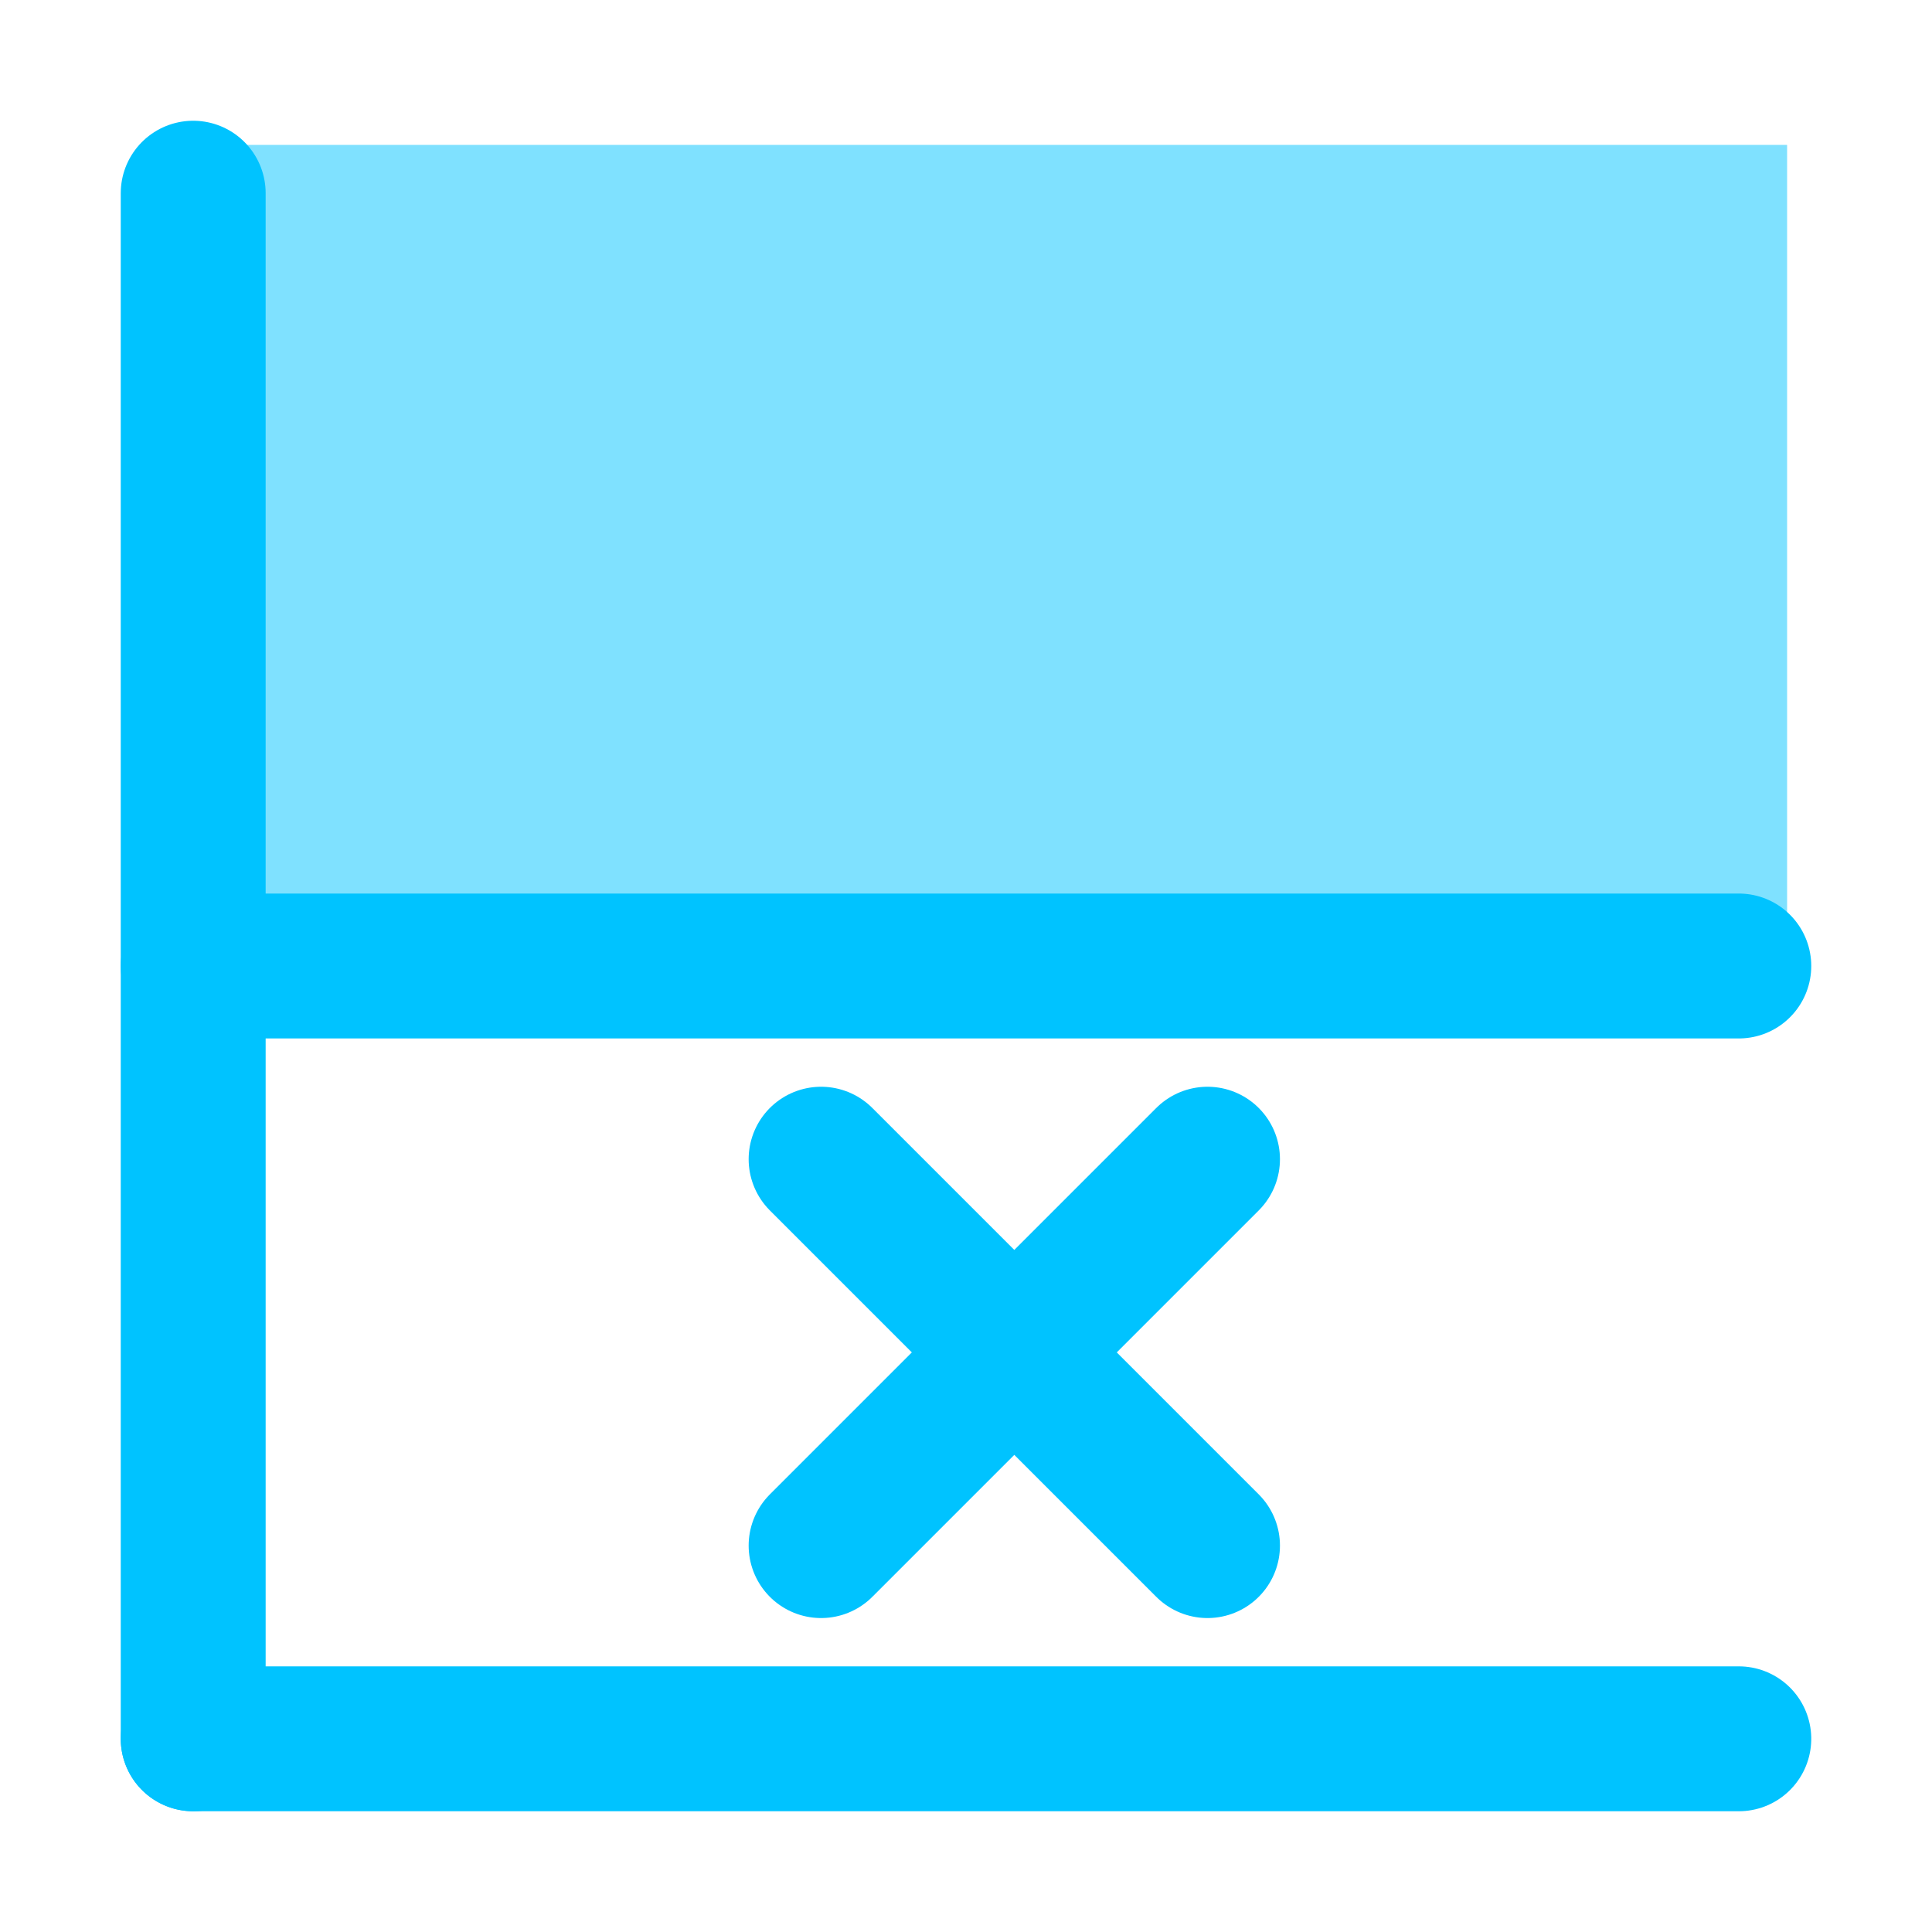
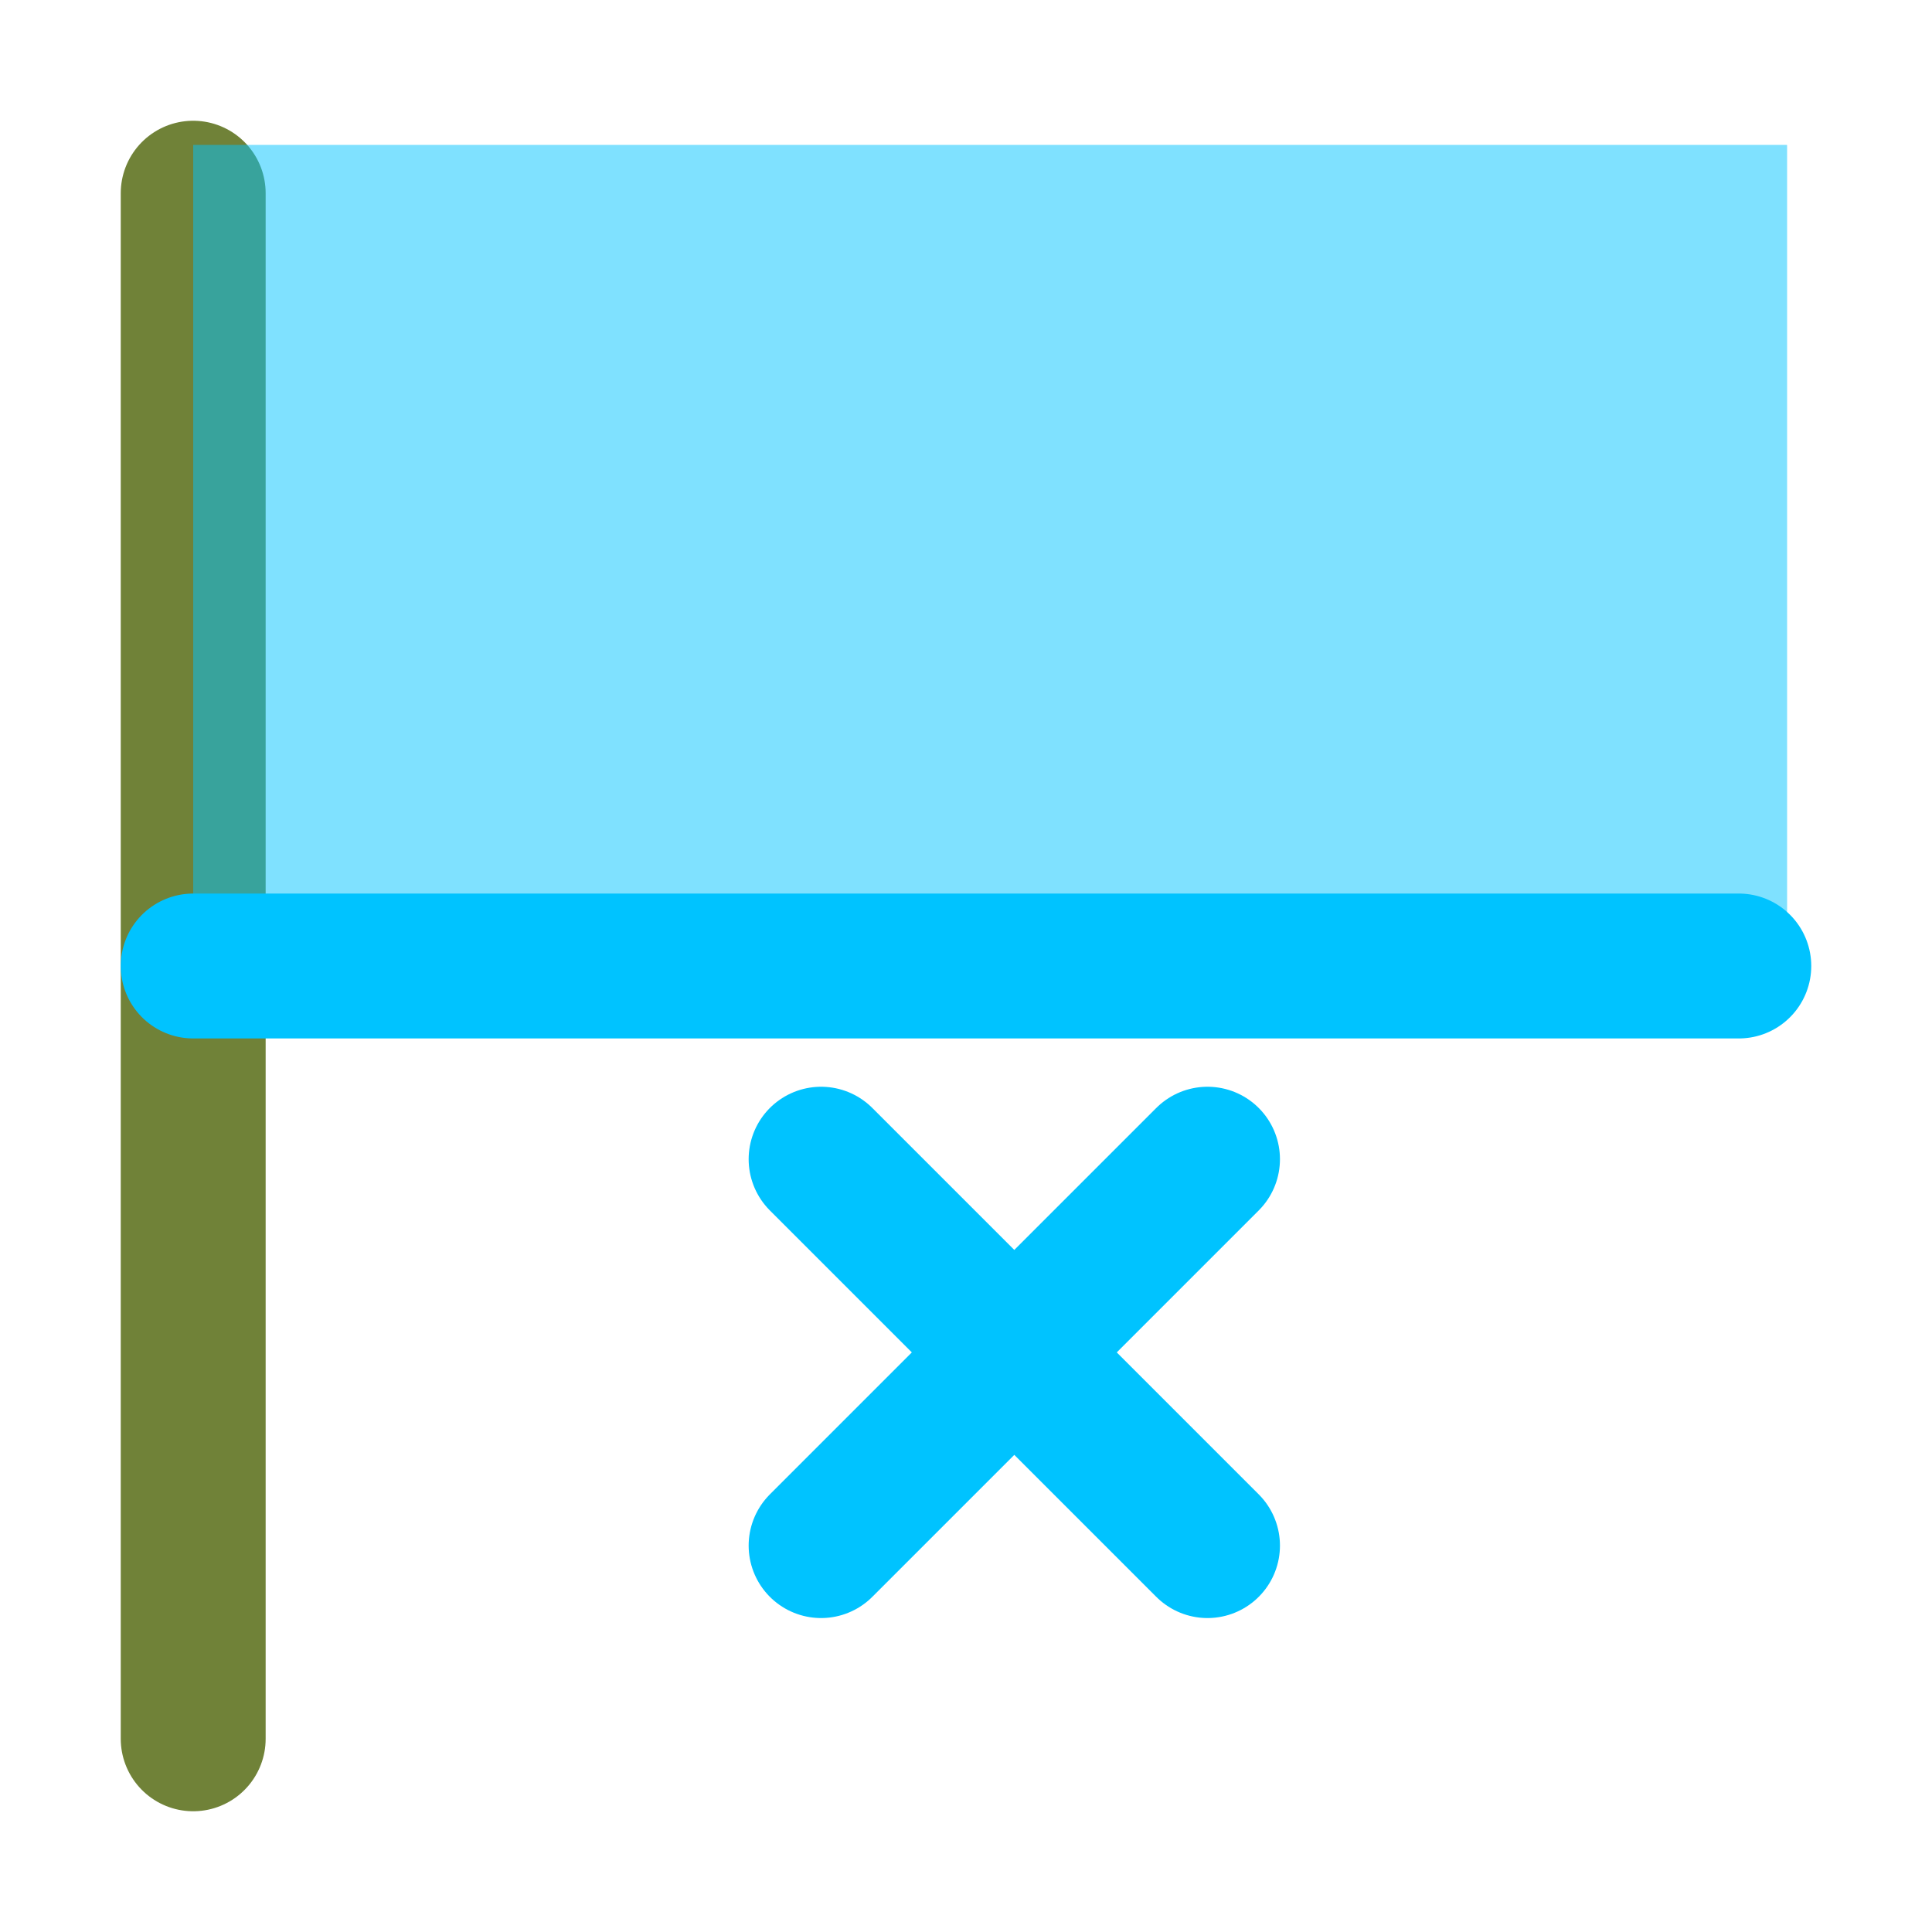
<svg xmlns="http://www.w3.org/2000/svg" width="20px" height="20px" viewBox="0 0 20 20" version="1.1">
  <defs />
  <g>
-     <line stroke="#00c3ff" stroke-width="1.5" stroke-linecap="round" stroke-linejoin="undefined" id="svg_4" y2="18" x2="2" y1="2" x1="2" fill="none" />
-     <line transform="rotate(90 10 18)" stroke="#00c3ff" stroke-width="1.5" stroke-linecap="round" stroke-linejoin="round" id="svg_5" y2="26" x2="10" y1="10" x1="10" fill="none" />
+     <line stroke="#708238" stroke-width="1.5" stroke-linecap="round" stroke-linejoin="undefined" id="svg_4" y2="18" x2="2" y1="2" x1="2" fill="none" />
+     <line transform="rotate(90 10 18)" stroke="708238" stroke-width="1.5" stroke-linecap="round" stroke-linejoin="round" id="svg_5" y2="26" x2="10" y1="10" x1="10" fill="none" />
    <line stroke-linecap="round" stroke-linejoin="round" id="svg_6" y2="10" x2="18" y1="10" x1="2" stroke-width="1.5" stroke="#00c3ff" fill="none" />
    <rect fill="#00c3ff80" x="2" y="1.5" width="16.5" height="8" />
    <line stroke="#00c3ff" stroke-width="1.5" stroke-linecap="round" x1="8.5" y1="12" x2="12.5" y2="16" fill="none" />
    <line stroke="#00c3ff" stroke-width="1.5" stroke-linecap="round" x1="12.5" y1="12" x2="8.5" y2="16" fill="none" />
  </g>
</svg>
